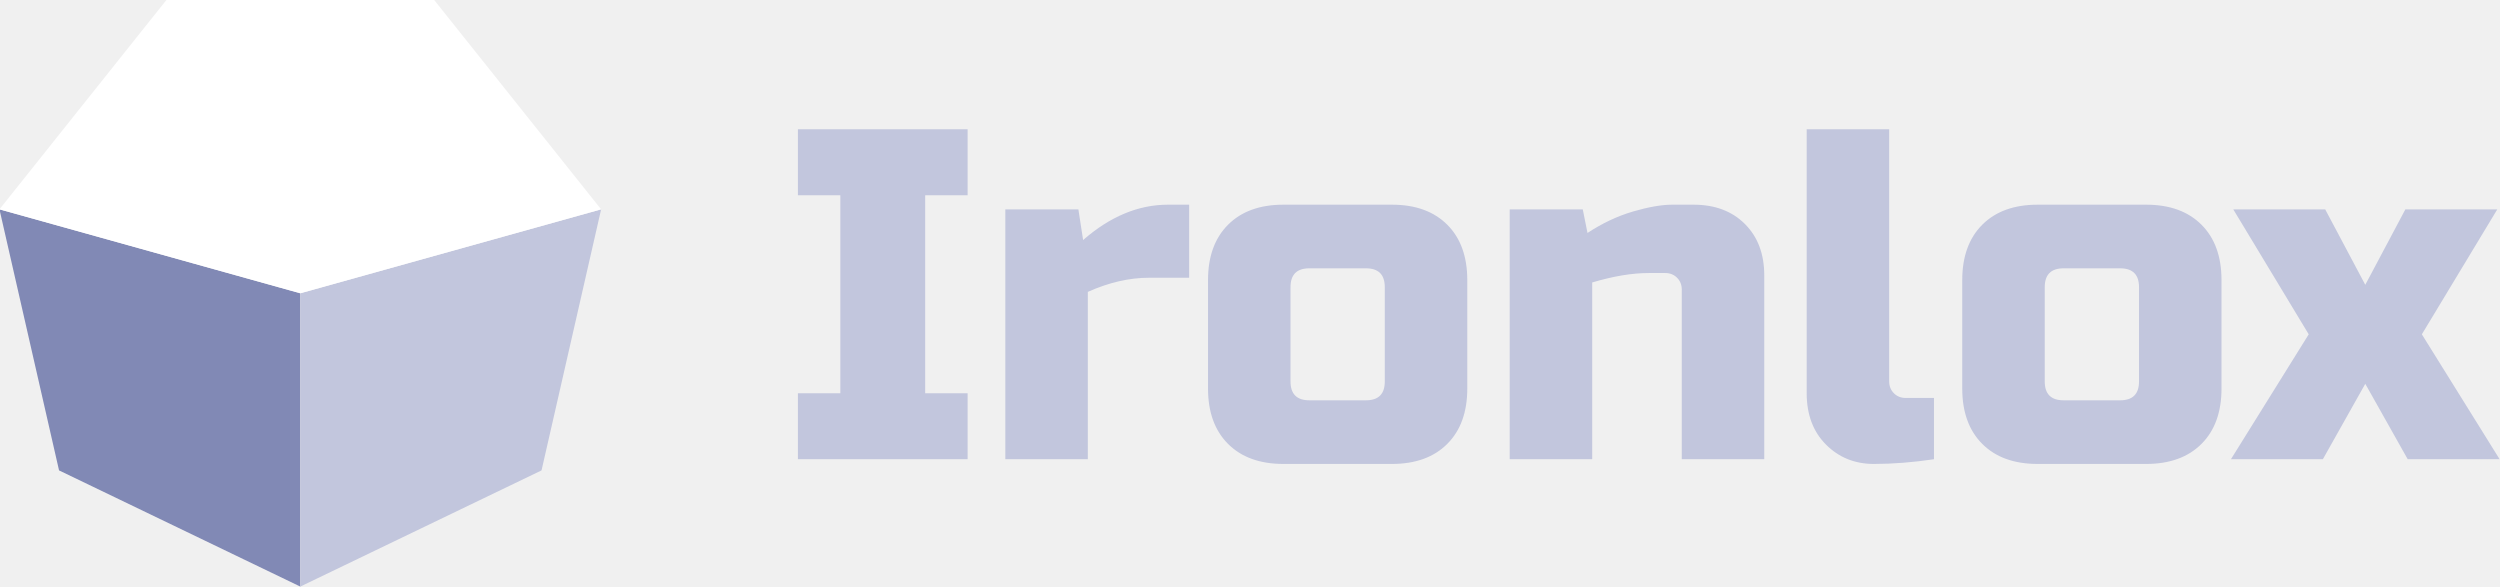
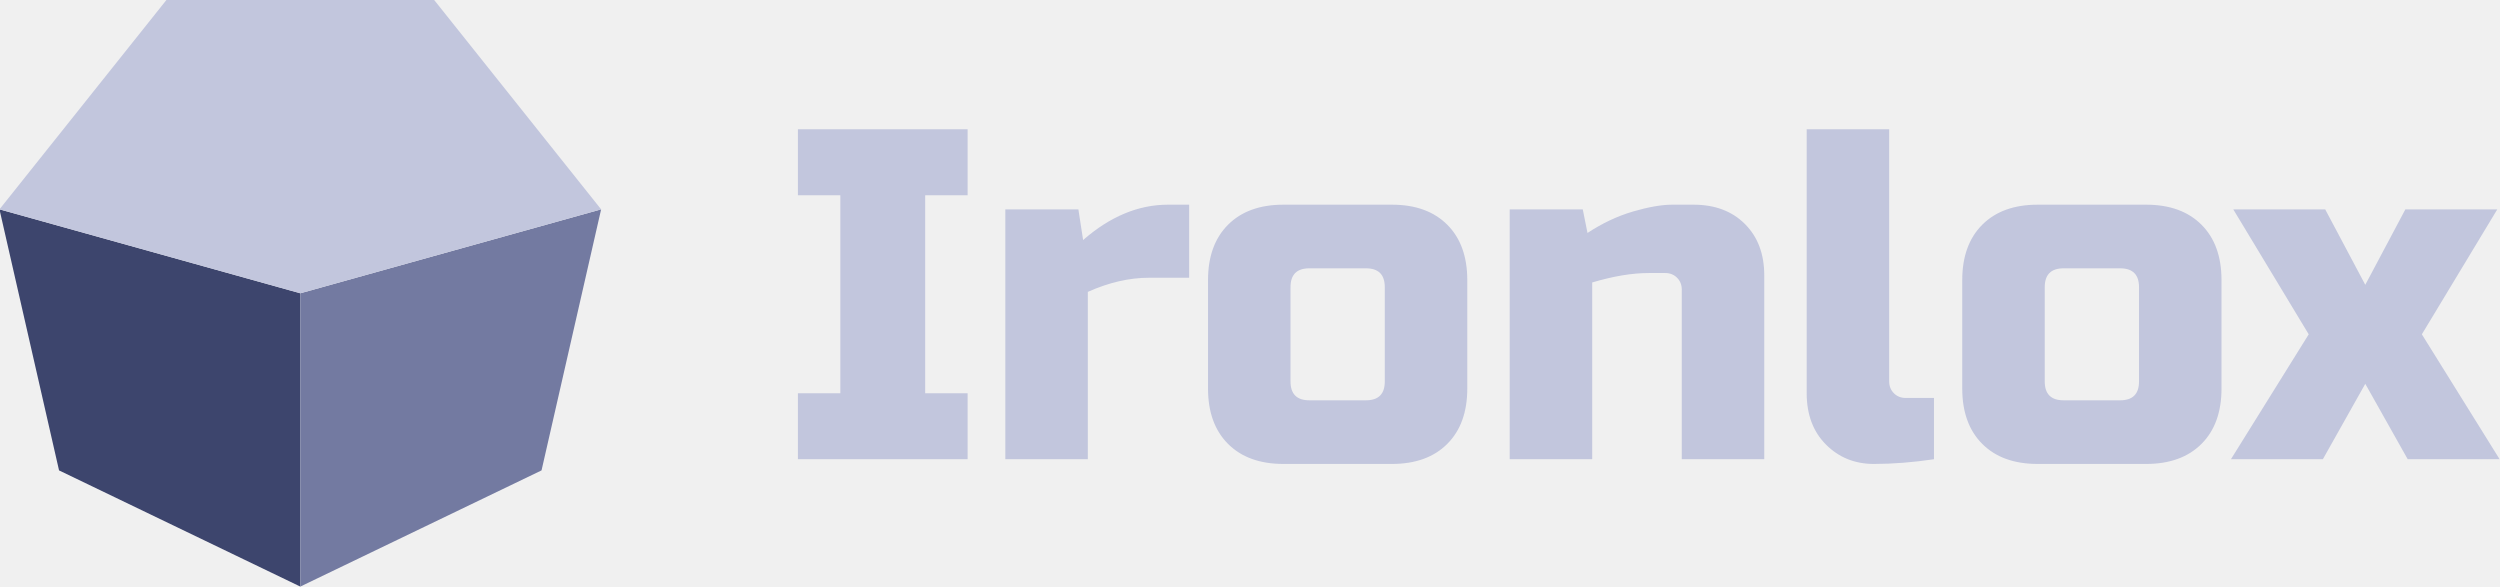
<svg xmlns="http://www.w3.org/2000/svg" width="100%" height="100%" viewBox="0 0 2131 500" version="1.1" xml:space="preserve" style="fill-rule:evenodd;clip-rule:evenodd;stroke-linejoin:round;stroke-miterlimit:2;">
  <g transform="matrix(1,0,0,1,-0,-593.3191)">
    <g id="logo-light" transform="matrix(4.26137,0,0,1,0,593.3191)">
      <rect x="0" y="0" width="500" height="500" style="fill:none;" />
      <clipPath id="_clip1">
        <rect x="0" y="0" width="500" height="500" />
      </clipPath>
      <g clip-path="url(#_clip1)">
        <g transform="matrix(1.885836,0,0,8.036245,-1102.184,-1672.195)">
          <path d="M687.088,256.792L669.088,256.792L669.088,249.792L673.588,249.792L673.588,228.792L669.088,228.792L669.088,221.792L687.088,221.792L687.088,228.792L682.588,228.792L682.588,249.792L687.088,249.792L687.088,256.792ZM706.338,237.542C704.238,237.542 702.072,238.042 699.838,239.042L699.838,256.792L691.088,256.792L691.088,230.292L698.838,230.292L699.338,233.542C702.205,231.042 705.205,229.792 708.338,229.792L710.588,229.792L710.588,237.542L706.338,237.542ZM740.088,249.292C740.088,251.792 739.38,253.751 737.963,255.167C736.547,256.584 734.588,257.292 732.088,257.292L720.588,257.292C718.088,257.292 716.13,256.584 714.713,255.167C713.297,253.751 712.588,251.792 712.588,249.292L712.588,237.792C712.588,235.292 713.297,233.334 714.713,231.917C716.13,230.501 718.088,229.792 720.588,229.792L732.088,229.792C734.588,229.792 736.547,230.501 737.963,231.917C739.38,233.334 740.088,235.292 740.088,237.792L740.088,249.292ZM731.338,238.542C731.338,237.209 730.672,236.542 729.338,236.542L723.338,236.542C722.005,236.542 721.338,237.209 721.338,238.542L721.338,248.542C721.338,249.876 722.005,250.542 723.338,250.542L729.338,250.542C730.672,250.542 731.338,249.876 731.338,248.542L731.338,238.542ZM759.338,237.042C757.572,237.042 755.572,237.376 753.338,238.042L753.338,256.792L744.588,256.792L744.588,230.292L752.338,230.292L752.838,232.792C754.405,231.759 756.013,231.001 757.663,230.517C759.313,230.034 760.705,229.792 761.838,229.792L764.088,229.792C766.355,229.792 768.172,230.476 769.538,231.842C770.905,233.209 771.588,235.026 771.588,237.292L771.588,256.792L762.838,256.792L762.838,238.792C762.838,238.292 762.672,237.876 762.338,237.542C762.005,237.209 761.588,237.042 761.088,237.042L759.338,237.042ZM789.588,256.792C787.355,257.126 785.23,257.292 783.213,257.292C781.197,257.292 779.505,256.609 778.138,255.242C776.772,253.876 776.088,252.059 776.088,249.792L776.088,221.792L784.838,221.792L784.838,248.542C784.838,249.042 785.005,249.459 785.338,249.792C785.672,250.126 786.088,250.292 786.588,250.292L789.588,250.292L789.588,256.792ZM820.088,249.292C820.088,251.792 819.38,253.751 817.963,255.167C816.547,256.584 814.588,257.292 812.088,257.292L800.588,257.292C798.088,257.292 796.13,256.584 794.713,255.167C793.297,253.751 792.588,251.792 792.588,249.292L792.588,237.792C792.588,235.292 793.297,233.334 794.713,231.917C796.13,230.501 798.088,229.792 800.588,229.792L812.088,229.792C814.588,229.792 816.547,230.501 817.963,231.917C819.38,233.334 820.088,235.292 820.088,237.792L820.088,249.292ZM811.338,238.542C811.338,237.209 810.672,236.542 809.338,236.542L803.338,236.542C802.005,236.542 801.338,237.209 801.338,238.542L801.338,248.542C801.338,249.876 802.005,250.542 803.338,250.542L809.338,250.542C810.672,250.542 811.338,249.876 811.338,248.542L811.338,238.542ZM839.588,230.292L849.338,230.292L841.338,243.542L849.588,256.792L839.838,256.792L835.338,248.792L830.838,256.792L821.088,256.792L829.338,243.542L821.338,230.292L831.088,230.292L835.338,238.292L839.588,230.292Z" style="fill:rgb(194,198,221);" />
        </g>
        <g transform="matrix(0.321079,0,0,1.368238,-23.88077,-99.40766)">
-           <path d="M74.04,203.076L261.456,255.371L261.456,438.087L111.16,365.709L74.04,203.076Z" style="fill:rgb(129,137,181);" />
+           <path d="M74.04,203.076L261.456,255.371L261.456,438.087L111.16,365.709L74.04,203.076Z" style="fill:rgb(61,69,109);" />
        </g>
        <g transform="matrix(-0.321079,0,0,1.368238,144.0153,-99.40766)">
-           <path d="M74.04,203.076L261.456,255.371L261.456,438.087L111.16,365.709L74.04,203.076Z" style="fill:rgb(194,198,221);" />
+           <path d="M74.04,203.076L261.456,255.371L261.456,438.087L111.16,365.709L74.04,203.076Z" style="fill:rgb(115,122,161);" />
        </g>
        <g transform="matrix(0.321079,0,0,1.368238,-23.88077,-99.40766)">
-           <path d="M178.048,72.654L74.04,203.076L261.456,255.371L448.872,203.076L344.864,72.654L178.048,72.654Z" style="fill:white;" />
+           <path d="M178.048,72.654L74.04,203.076L261.456,255.371L448.872,203.076L344.864,72.654L178.048,72.654Z" style="fill:rgb(194,198,221);" />
        </g>
      </g>
    </g>
  </g>
</svg>
